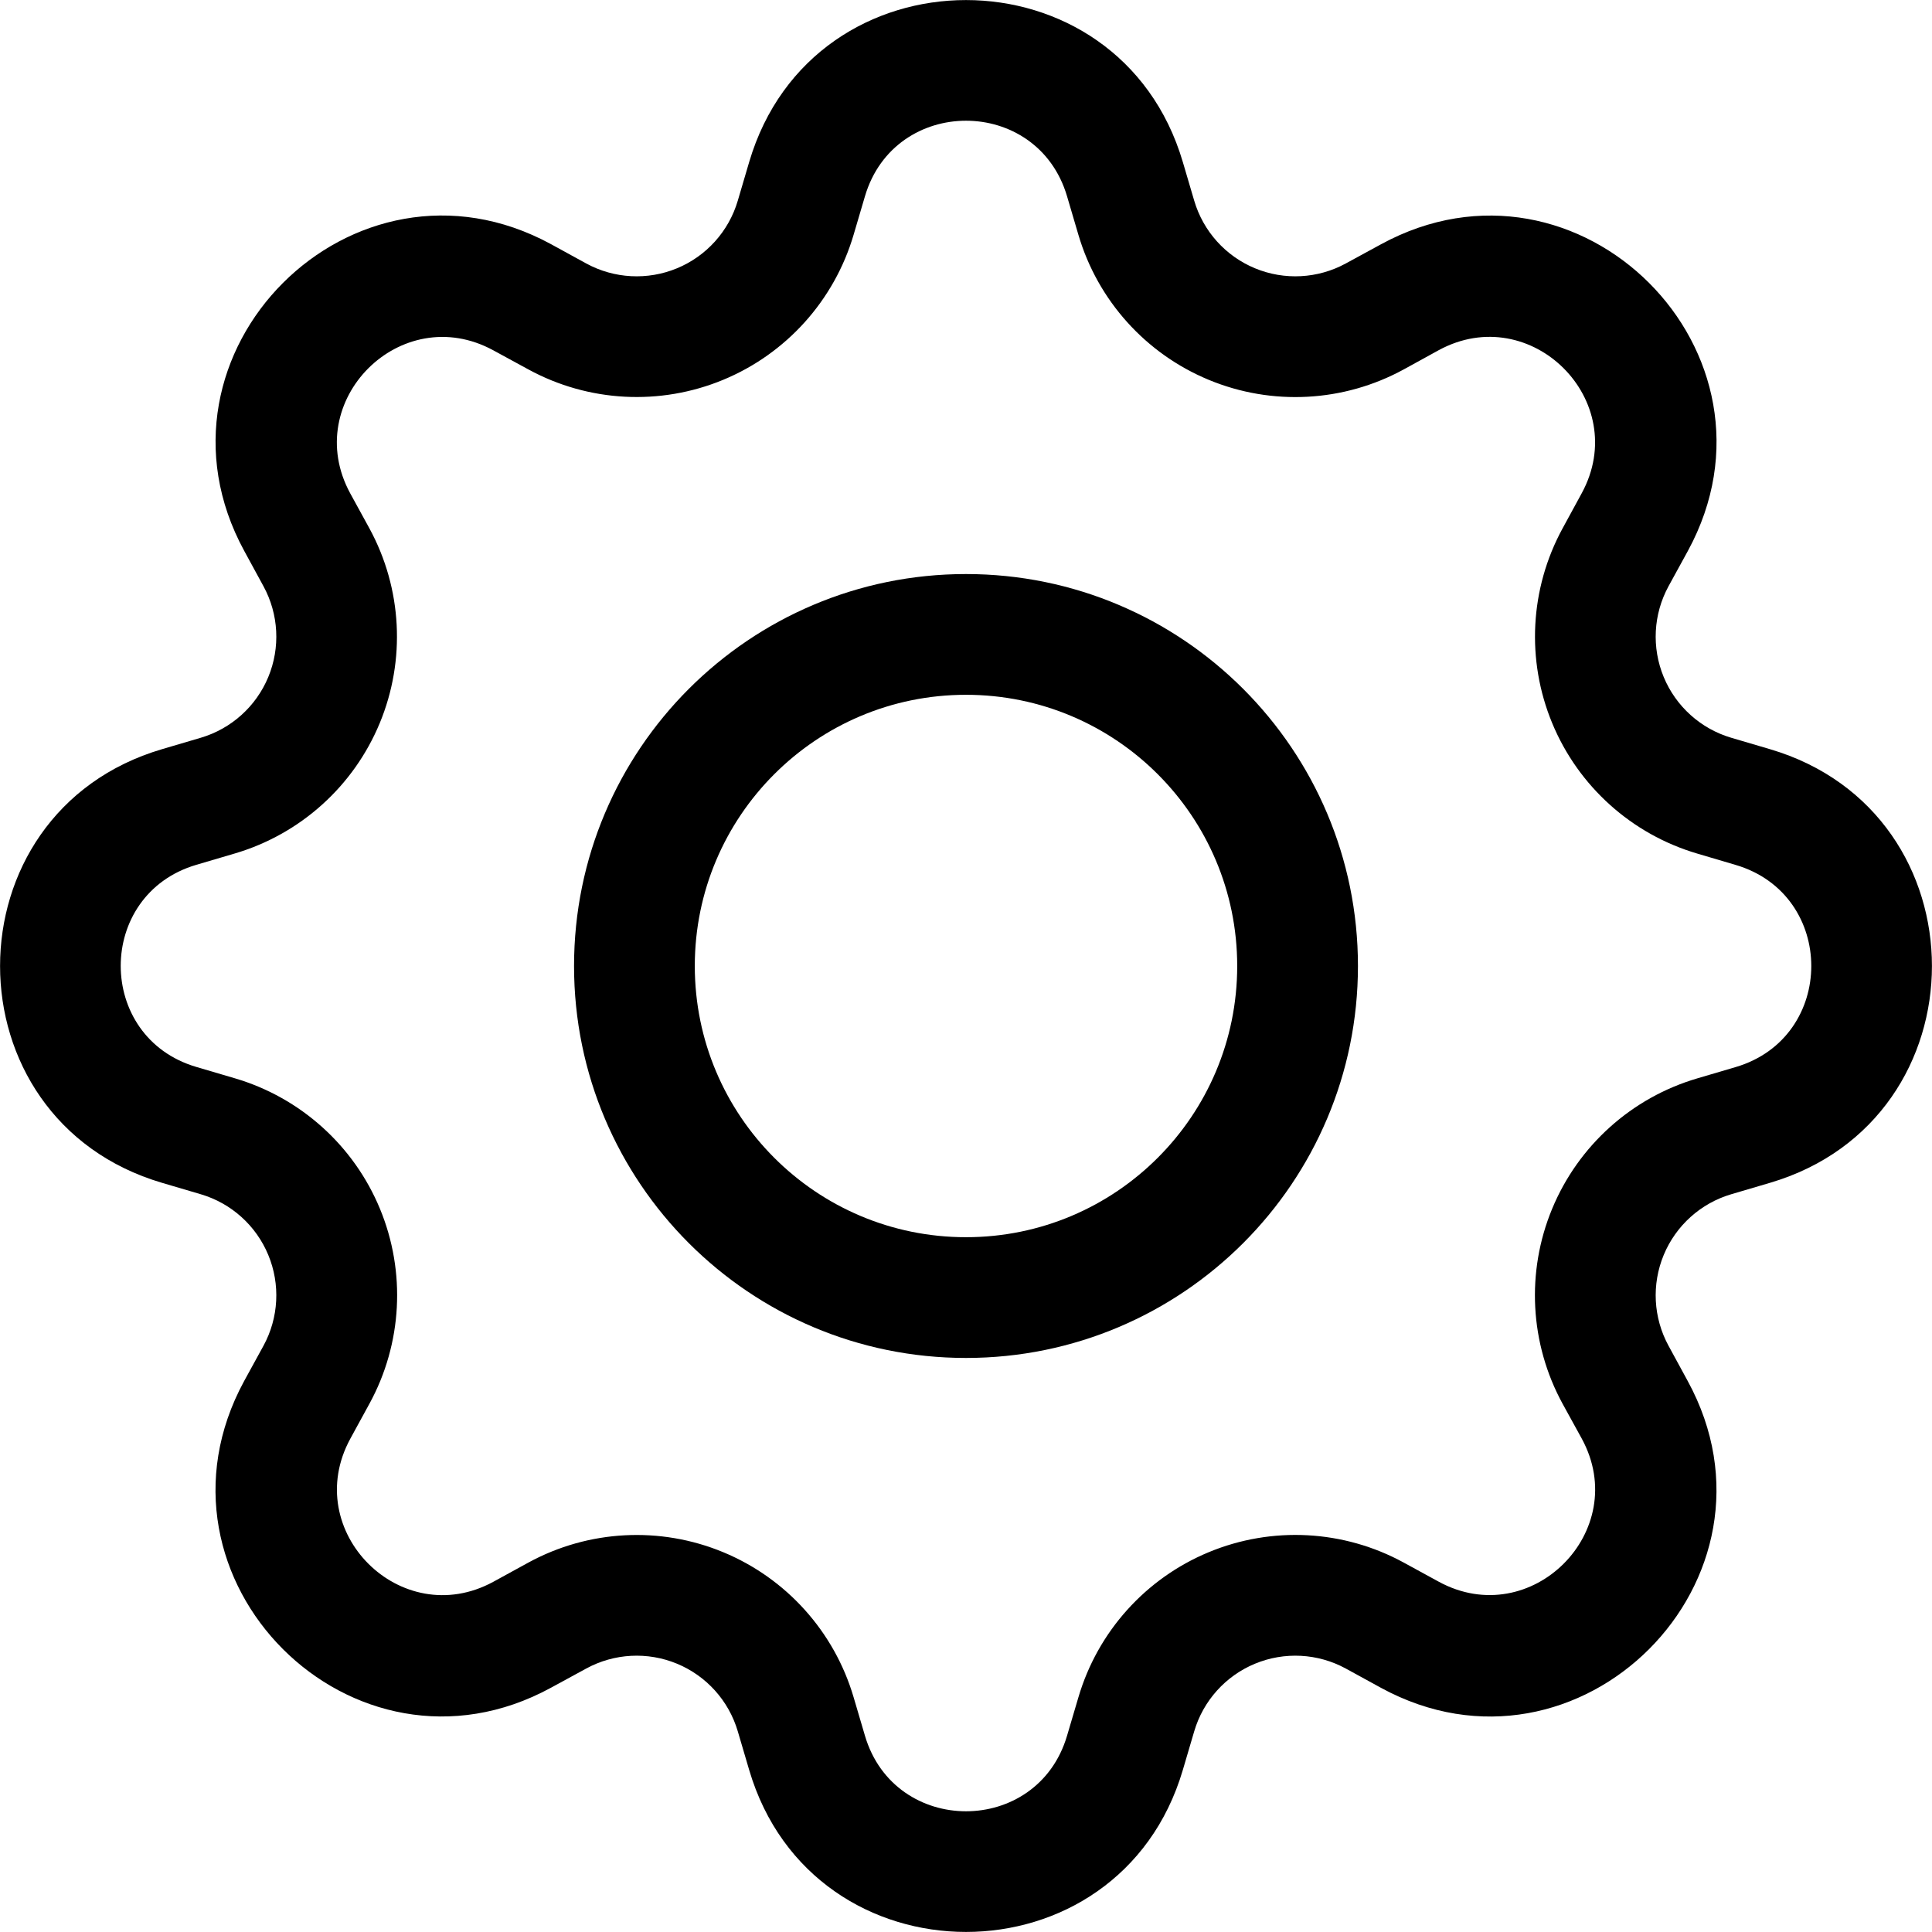
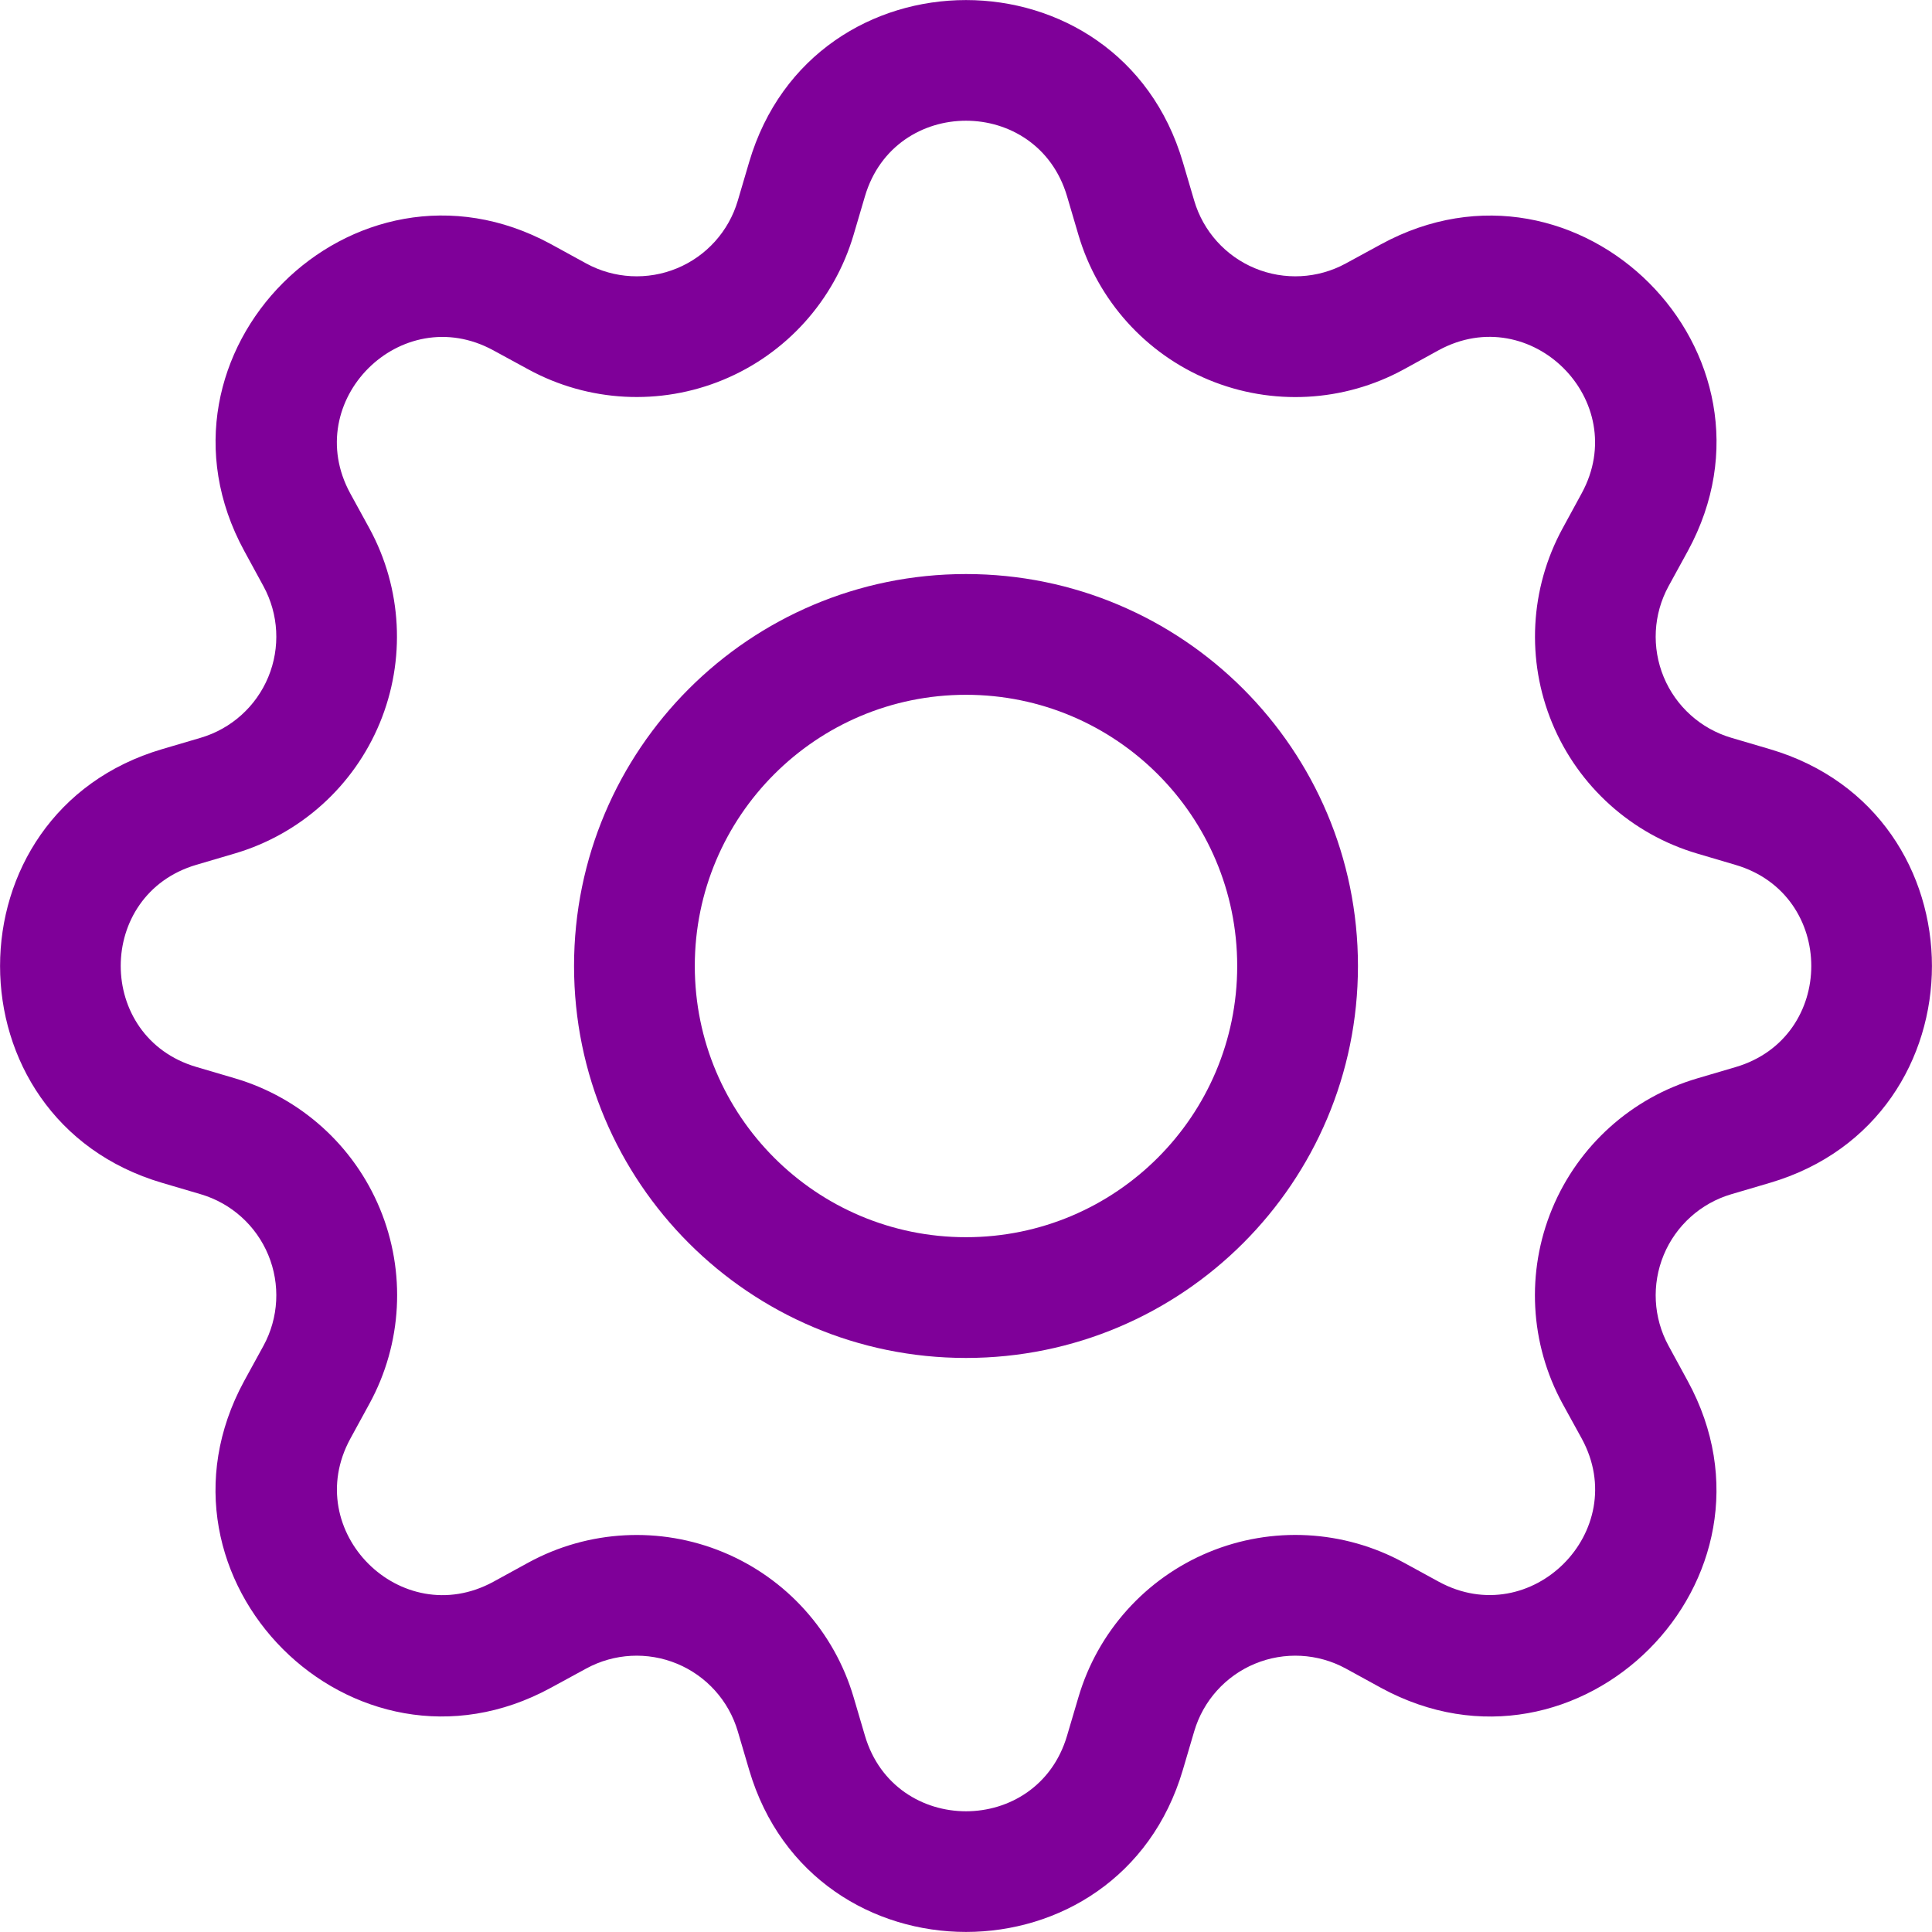
- <svg xmlns="http://www.w3.org/2000/svg" width="16" height="16" fill="currentColor" class="bi bi-gear" viewBox="0 0 16 16" bgColor="transparent">
+ <svg xmlns="http://www.w3.org/2000/svg" width="16" height="16" fill="#7f0099" class="bi bi-gear" viewBox="0 0 16 16" background-Color="transparent">
  <path d="M8 4.754a3.246 3.246 0 1 0 0 6.492 3.246 3.246 0 0 0 0-6.492M5.754 8a2.246 2.246 0 1 1 4.492 0 2.246 2.246 0 0 1-4.492 0" />
  <path d="M9.796 1.343c-.527-1.79-3.065-1.79-3.592 0l-.094.319a.873.873 0 0 1-1.255.52l-.292-.16c-1.64-.892-3.433.902-2.54 2.541l.159.292a.873.873 0 0 1-.52 1.255l-.319.094c-1.79.527-1.79 3.065 0 3.592l.319.094a.873.873 0 0 1 .52 1.255l-.16.292c-.892 1.64.901 3.434 2.541 2.54l.292-.159a.873.873 0 0 1 1.255.52l.094.319c.527 1.79 3.065 1.79 3.592 0l.094-.319a.873.873 0 0 1 1.255-.52l.292.16c1.64.893 3.434-.902 2.54-2.541l-.159-.292a.873.873 0 0 1 .52-1.255l.319-.094c1.79-.527 1.79-3.065 0-3.592l-.319-.094a.873.873 0 0 1-.52-1.255l.16-.292c.893-1.64-.902-3.433-2.541-2.54l-.292.159a.873.873 0 0 1-1.255-.52zm-2.633.283c.246-.835 1.428-.835 1.674 0l.094.319a1.873 1.873 0 0 0 2.693 1.115l.291-.16c.764-.415 1.6.42 1.184 1.185l-.159.292a1.873 1.873 0 0 0 1.116 2.692l.318.094c.835.246.835 1.428 0 1.674l-.319.094a1.873 1.873 0 0 0-1.115 2.693l.16.291c.415.764-.42 1.6-1.185 1.184l-.291-.159a1.873 1.873 0 0 0-2.693 1.116l-.094.318c-.246.835-1.428.835-1.674 0l-.094-.319a1.873 1.873 0 0 0-2.692-1.115l-.292.16c-.764.415-1.6-.42-1.184-1.185l.159-.291A1.873 1.873 0 0 0 1.945 8.93l-.319-.094c-.835-.246-.835-1.428 0-1.674l.319-.094A1.873 1.873 0 0 0 3.06 4.377l-.16-.292c-.415-.764.42-1.6 1.185-1.184l.292.159a1.873 1.873 0 0 0 2.692-1.115z" />
</svg>
